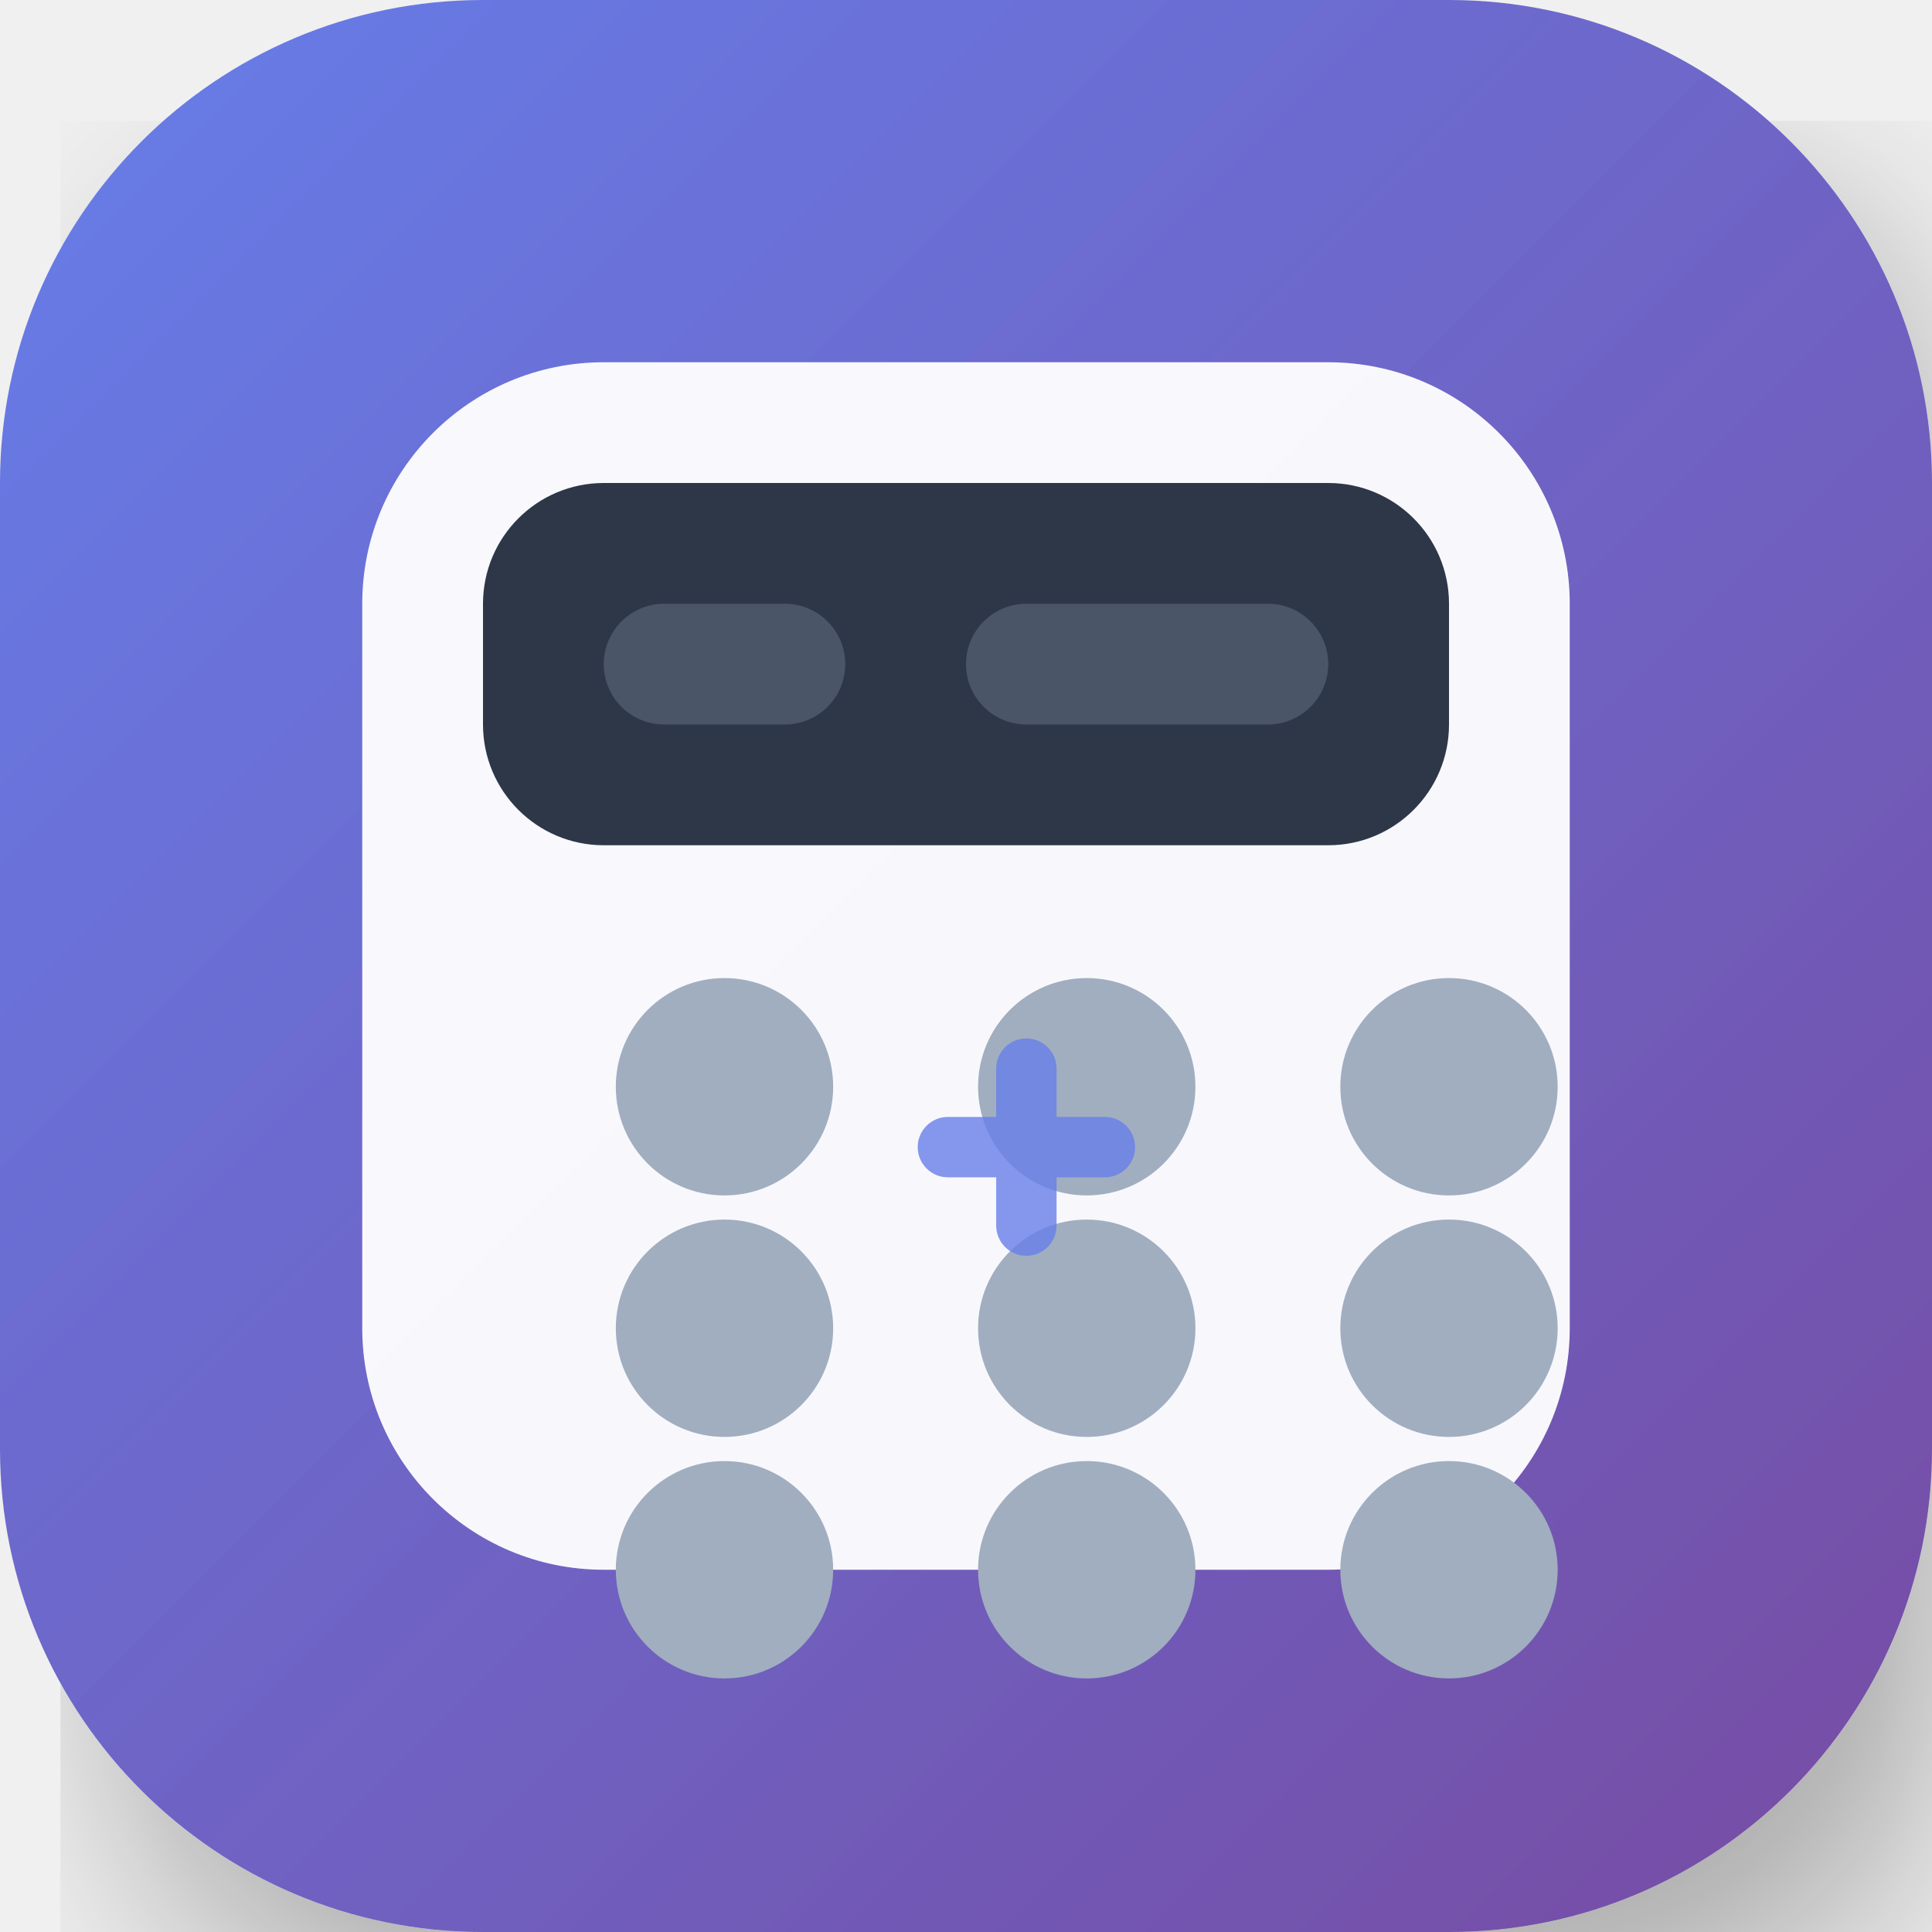
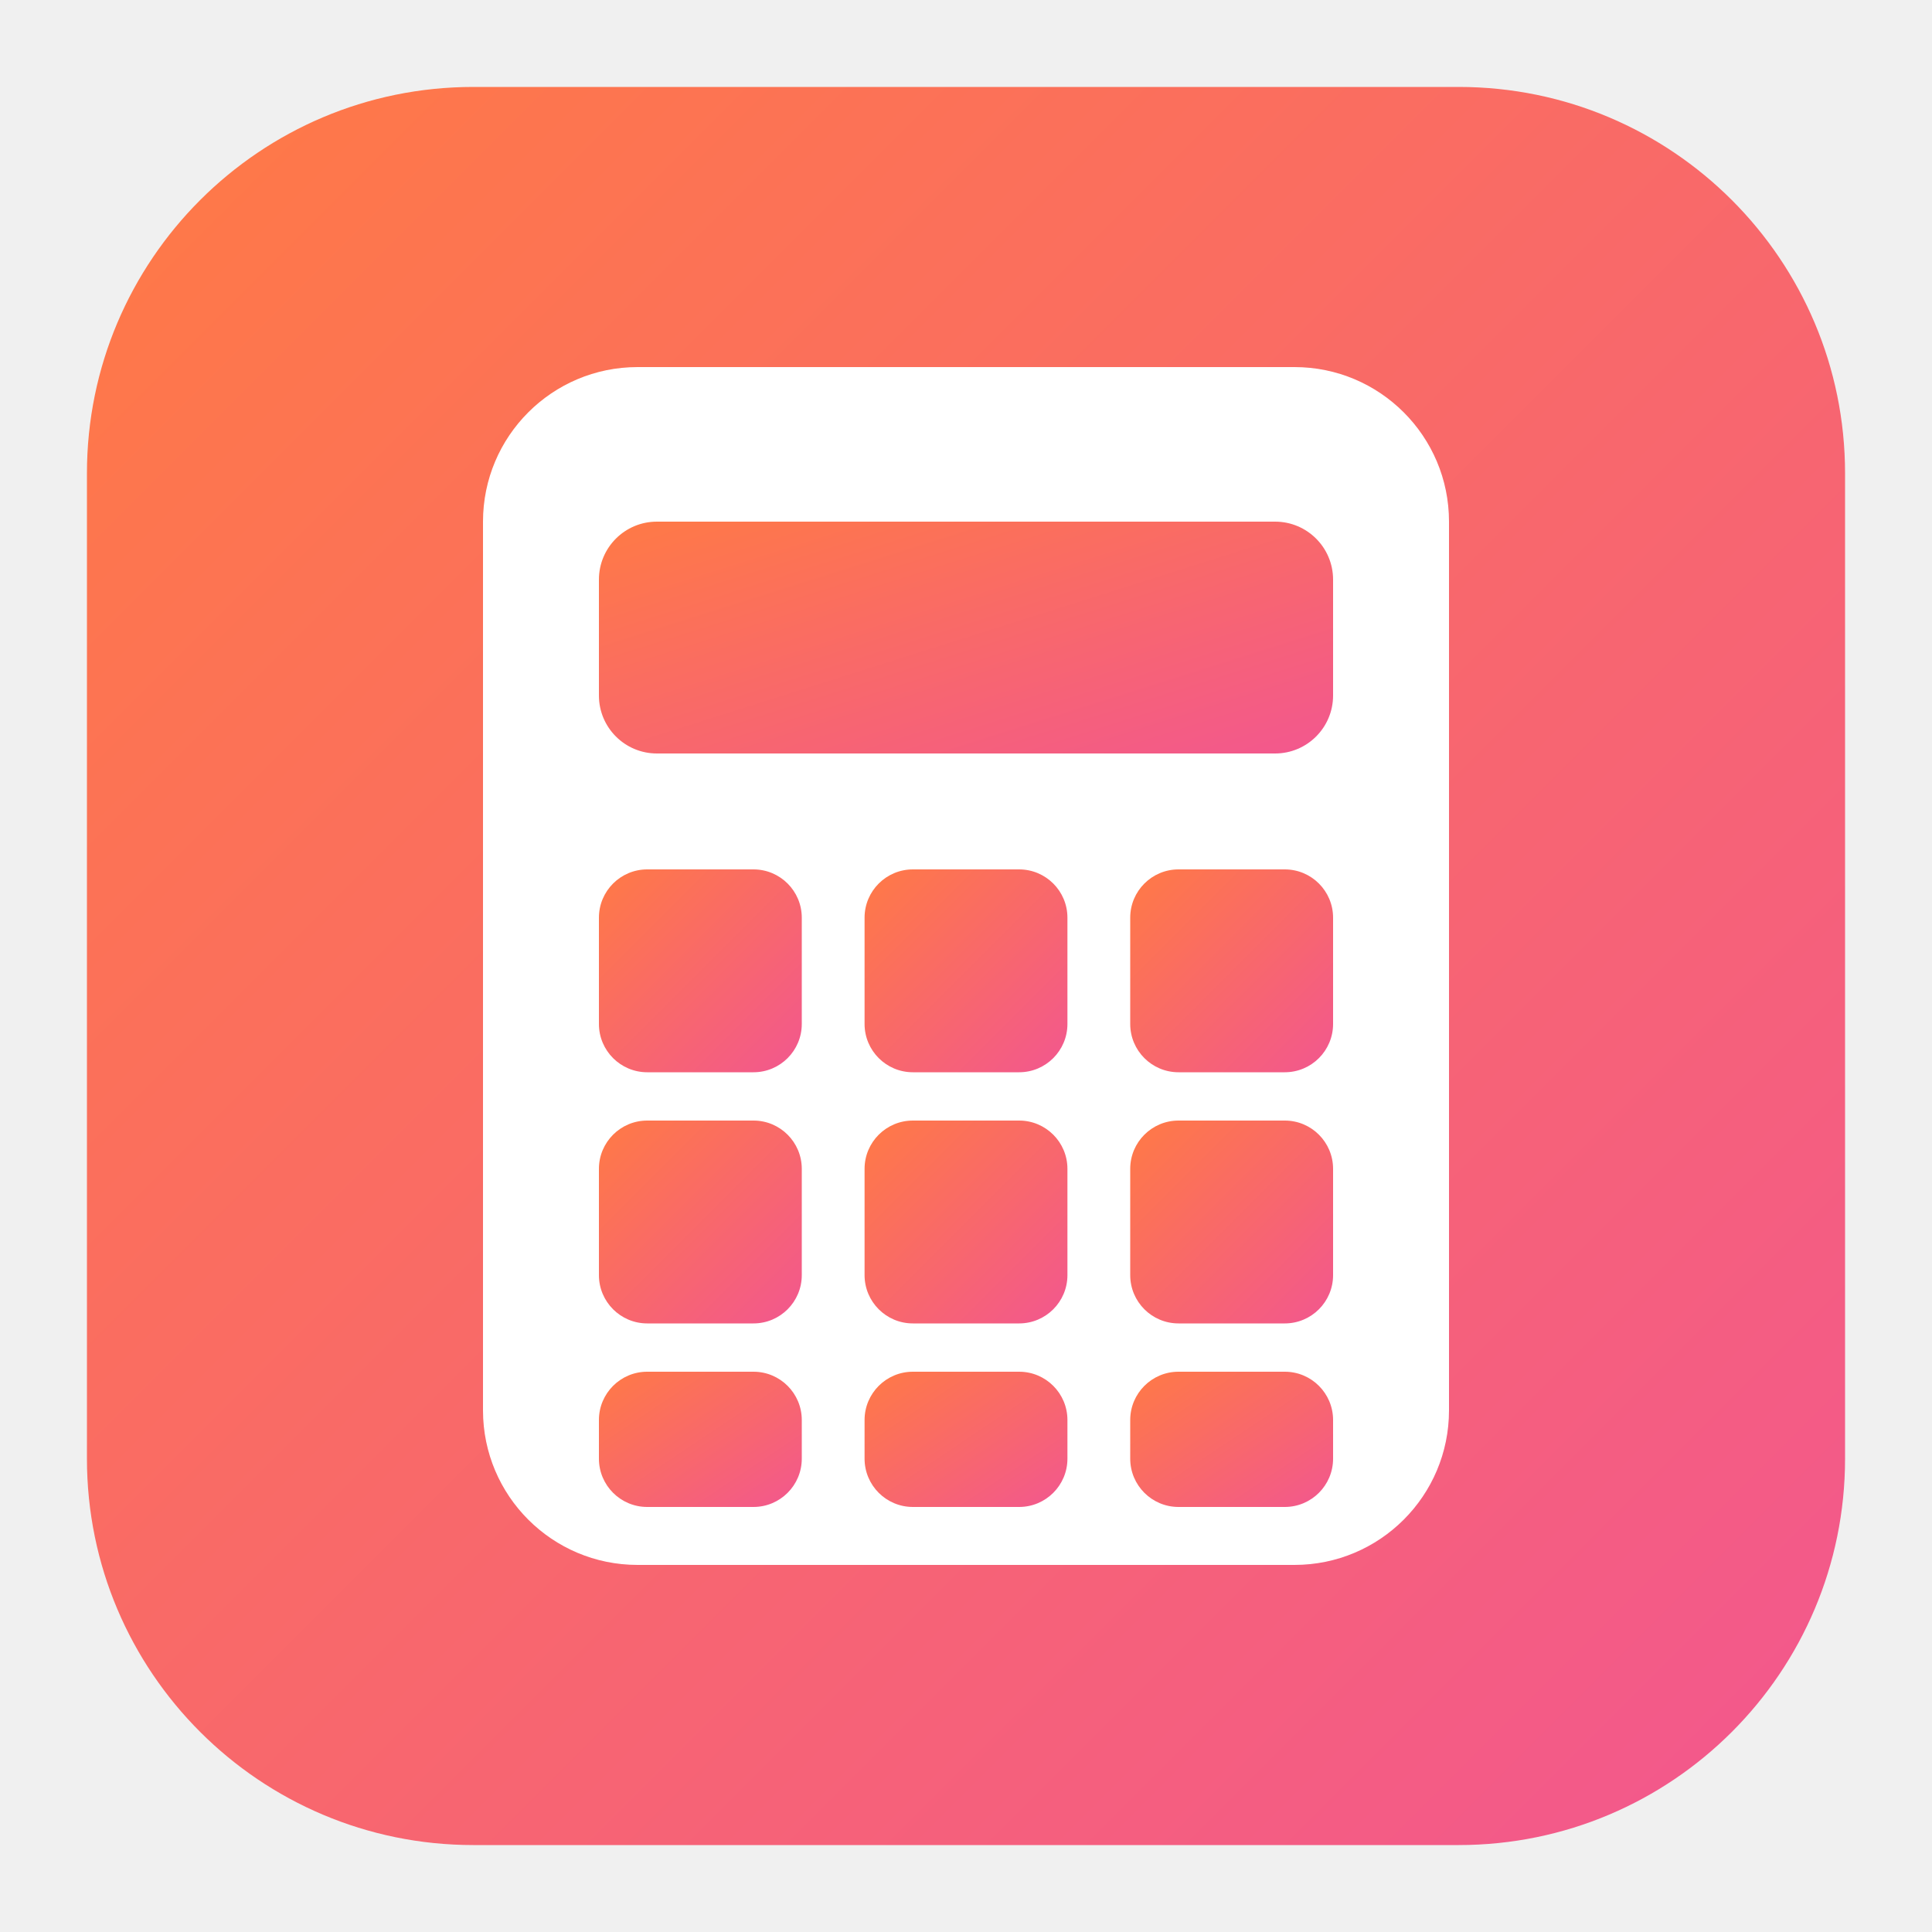
- <svg xmlns="http://www.w3.org/2000/svg" width="32" height="32" viewBox="0 0 32 32">
+ <svg xmlns="http://www.w3.org/2000/svg" viewBox="0 0 100 100">
  <defs>
-     <linearGradient id="gradient" x1="0%" y1="0%" x2="100%" y2="100%">
-       <stop offset="0%" style="stop-color:#667eea;stop-opacity:1" />
-       <stop offset="100%" style="stop-color:#764ba2;stop-opacity:1" />
+     <linearGradient id="g" x1="0%" y1="0%" x2="100%" y2="100%">
+       <stop offset="0%" stop-color="#ff7a45" />
+       <stop offset="100%" stop-color="#f2578f" />
    </linearGradient>
-     <filter id="shadow" x="-20%" y="-20%" width="140%" height="140%">
-       <feDropShadow dx="1" dy="2" stdDeviation="2" flood-color="#000000" flood-opacity="0.3" />
-     </filter>
  </defs>
-   <rect width="32" height="32" rx="8" fill="url(#gradient)" filter="url(#shadow)" />
-   <rect x="6" y="6" width="20" height="20" rx="4" fill="white" opacity="0.95" />
-   <rect x="8" y="8" width="16" height="6" fill="#2d3748" rx="2" />
-   <rect x="10" y="10" width="4" height="2" fill="#4a5568" rx="1" />
-   <rect x="16" y="10" width="6" height="2" fill="#4a5568" rx="1" />
-   <g fill="#a0aec0">
-     <circle cx="12" cy="18" r="1.8" />
-     <circle cx="18" cy="18" r="1.8" />
-     <circle cx="24" cy="18" r="1.8" />
-     <circle cx="12" cy="22" r="1.8" />
-     <circle cx="18" cy="22" r="1.8" />
-     <circle cx="24" cy="22" r="1.8" />
-     <circle cx="12" cy="26" r="1.8" />
-     <circle cx="18" cy="26" r="1.8" />
-     <circle cx="24" cy="26" r="1.8" />
-   </g>
-   <g fill="#667eea" opacity="0.8">
-     <rect x="16.5" y="17.2" width="1" height="3.6" rx="0.5" />
-     <rect x="15.2" y="18.5" width="3.6" height="1" rx="0.5" />
+   <rect x="4.5" y="4.5" width="91" height="91" rx="20" fill="url(#g)" />
+   <rect x="25" y="19" width="50" height="62" rx="8" fill="#ffffff" />
+   <rect x="31" y="27" width="38" height="12" rx="3" fill="url(#g)" />
+   <g fill="url(#g)">
+     <rect x="31" y="45" width="10.5" height="10.5" rx="2.5" />
+     <rect x="44.75" y="45" width="10.5" height="10.5" rx="2.5" />
+     <rect x="58.5" y="45" width="10.5" height="10.5" rx="2.5" />
+     <rect x="31" y="58" width="10.5" height="10.5" rx="2.5" />
+     <rect x="44.75" y="58" width="10.5" height="10.5" rx="2.5" />
+     <rect x="58.5" y="58" width="10.5" height="10.5" rx="2.5" />
+     <rect x="31" y="71" width="10.5" height="7" rx="2.5" />
+     <rect x="44.75" y="71" width="10.5" height="7" rx="2.5" />
+     <rect x="58.5" y="71" width="10.5" height="7" rx="2.5" />
  </g>
</svg>
